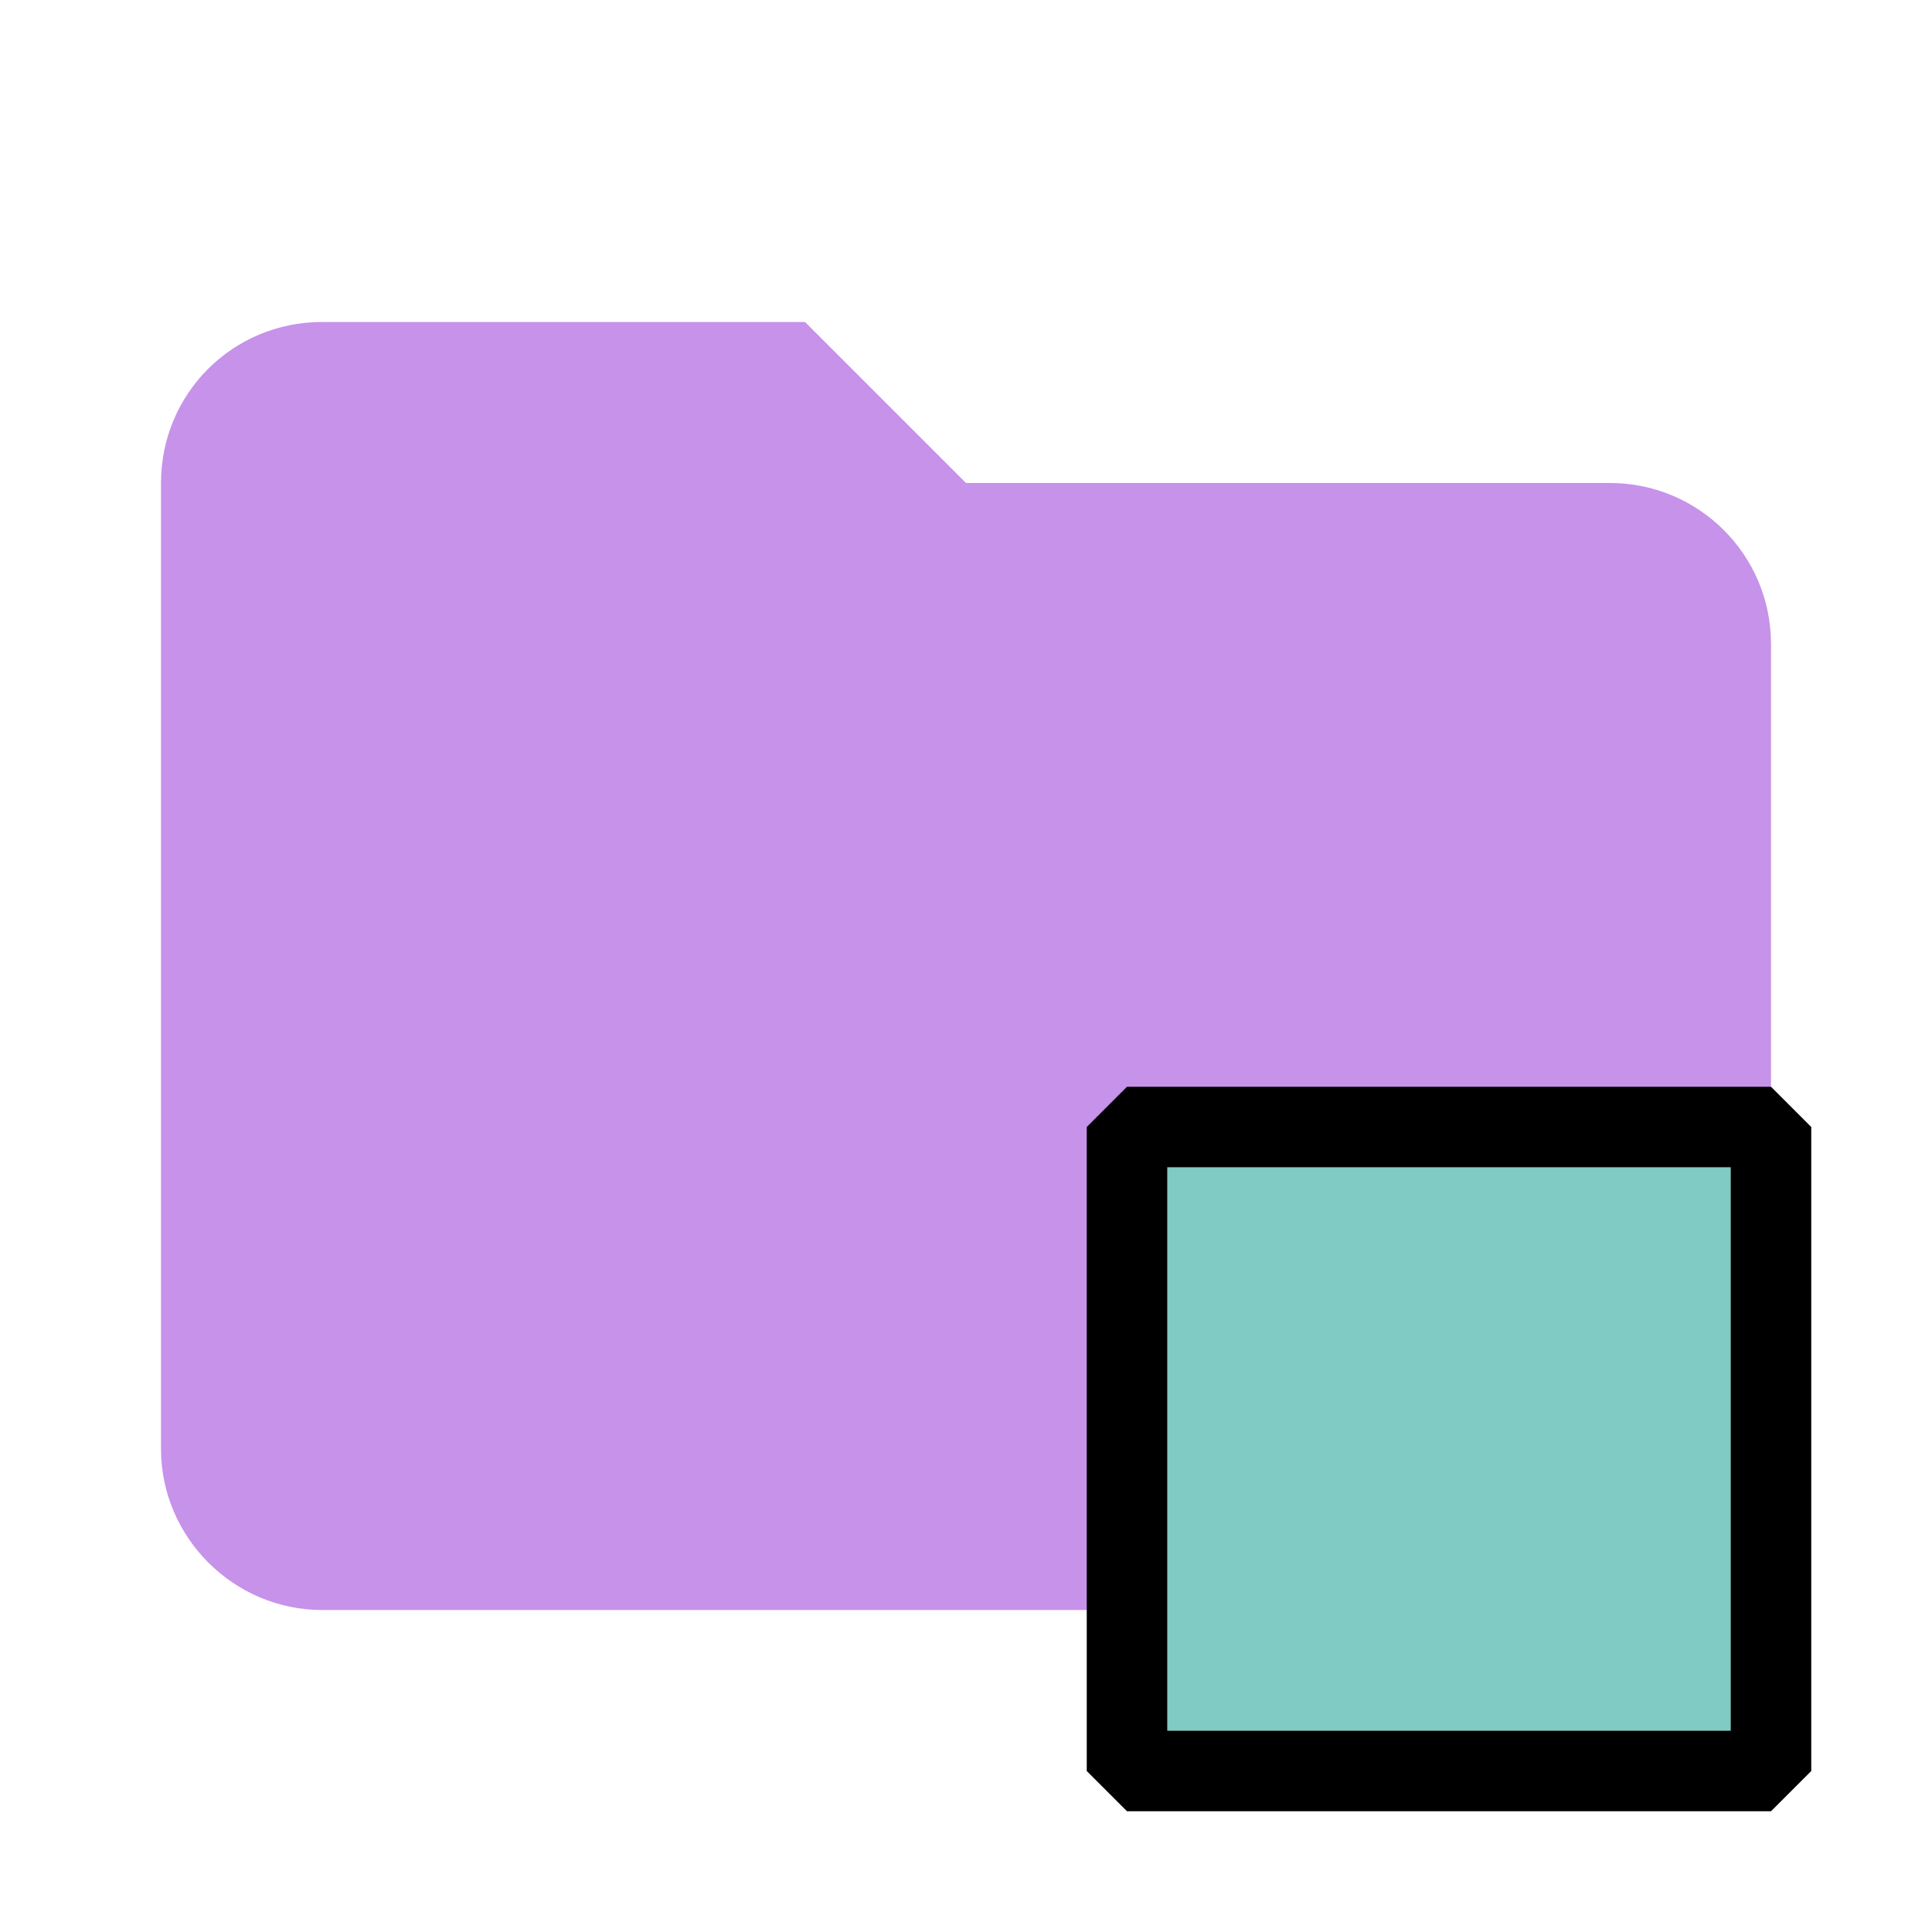
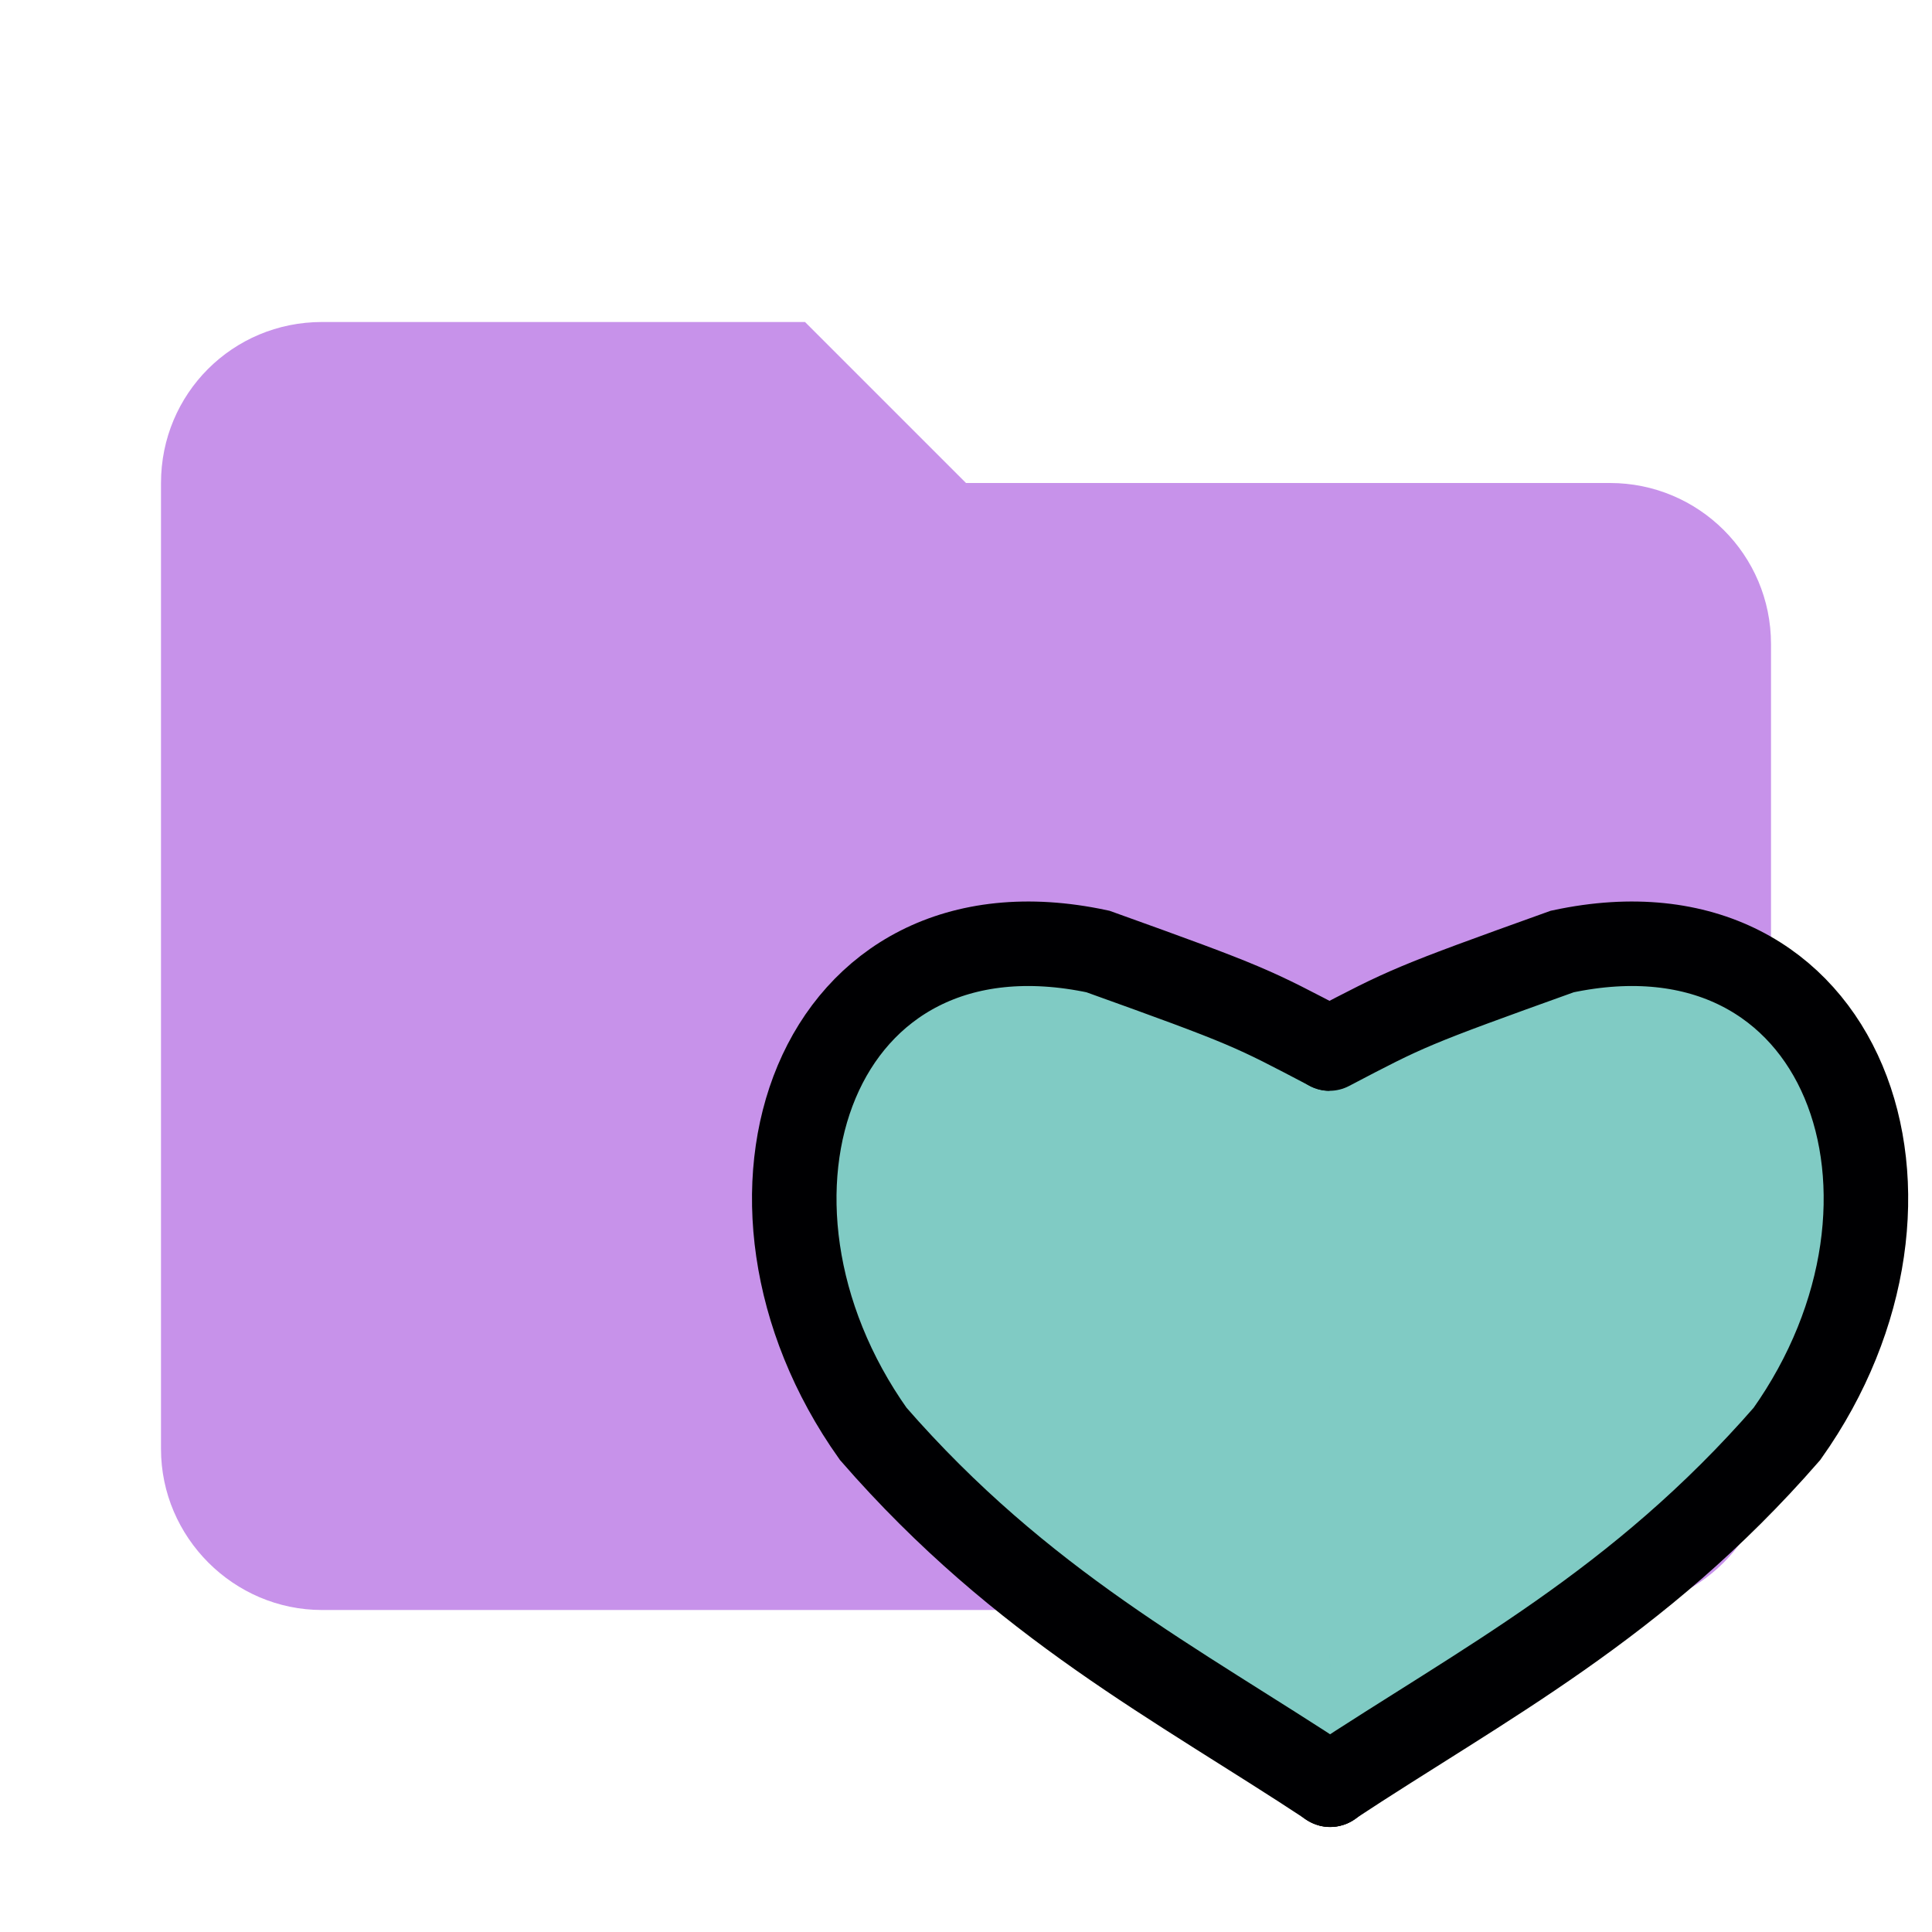
- <svg xmlns="http://www.w3.org/2000/svg" clip-rule="evenodd" fill-rule="evenodd" stroke-linejoin="round" stroke-miterlimit="1.414" version="1.1" viewBox="0 0 24 24" width="16px" height="16px" xml:space="preserve">
-   <path fill="#C792EA" d="m10 4h-6c-1.11 0-2 0.89-2 2v12c0 1.097 0.903 2 2 2h16c1.097 0 2-0.903 2-2v-10c0-1.11-0.9-2-2-2h-8l-2-2z" fill-rule="nonzero" />
-   <rect width="8px" height="8px" fill="#80cbc4" stroke="#000000" stroke-width="1px" stroke-linecap="round" stroke-linejoin="bevel" x="14px" y="14px" />
+ <svg xmlns="http://www.w3.org/2000/svg" clip-rule="evenodd" fill-rule="evenodd" stroke-linejoin="round" stroke-miterlimit="1.414" version="1.1" viewBox="0 0 24 24" width="16px" height="16px" xml:space="preserve" id="svg6">
+   <defs id="defs10" />
+   <g id="g882">
+     <path id="path2" d="M 10,4 H 4 C 2.89,4 2,4.89 2,6 v 12 c 0,1.097 0.903,2 2,2 h 16 c 1.097,0 2,-0.903 2,-2 V 8 C 22,6.89 21.1,6 20,6 h -8 z" style="fill:#c792ea;fill-rule:nonzero" />
+     <ellipse ry="2.938" rx="2.217" cy="17.501" cx="17.044" id="path4650" style="fill:#80cbc4;fill-opacity:1;stroke:#80cbc4;stroke-width:2.508;stroke-miterlimit:4;stroke-dasharray:none;stroke-opacity:1" />
+     <g id="g57" transform="matrix(0.09312692,0,0,0.09312692,6.865623,2.51004)" style="fill:#80cbc4;fill-opacity:1;stroke:#000002;stroke-width:11.273;stroke-miterlimit:4;stroke-dasharray:none;stroke-opacity:1">
+       <g transform="matrix(3.087748,0,0,3.087748,-710.5664,-648.1272)" style="display:inline;fill:#80cbc4;fill-opacity:1;stroke:#000002;stroke-width:3.651;stroke-linecap:round;stroke-miterlimit:4;stroke-dasharray:none;stroke-opacity:1" id="g55">
+         <g style="fill:#80cbc4;fill-opacity:1;stroke:#000002;stroke-width:42.646;stroke-linecap:round;stroke-miterlimit:4;stroke-dasharray:none;stroke-opacity:1" id="g53" transform="matrix(0.08560933,0,0,0.08560933,262.3589,254.5152)">
+           <path id="path47" d="m 15.77,277.535 c -77.335,-51.078 -155.369,-90.735 -230.546,-177.061 -84.15,-118.642 -29.734,-273.992 113.411,-243.398 77.015,27.639 77.602,28.418 116.822,48.961" style="fill:#80cbc4;fill-opacity:1;stroke:#000002;stroke-width:42.646;stroke-linecap:round;stroke-linejoin:miter;stroke-miterlimit:4;stroke-dasharray:none;stroke-opacity:1" />
+           <path style="fill:#80cbc4;fill-opacity:1;stroke:#000002;stroke-width:42.646;stroke-linecap:round;stroke-linejoin:miter;stroke-miterlimit:4;stroke-dasharray:none;stroke-opacity:1" d="m 15.77,277.535 c 77.335,-51.078 155.369,-90.735 230.546,-177.061 84.15,-118.642 29.734,-273.992 -113.411,-243.398 -77.015,27.639 -78.228,28.418 -117.448,48.961" id="path49" />
+           <path id="path51" d="m 15.073,277.016 c -0.149,0.228 1.16,0.884 1.455,0.069" style="fill:#80cbc4;fill-opacity:1;stroke:#000002;stroke-width:42.646;stroke-linecap:round;stroke-linejoin:miter;stroke-miterlimit:4;stroke-dasharray:none;stroke-opacity:1" />
+         </g>
+       </g>
+     </g>
+   </g>
</svg>
